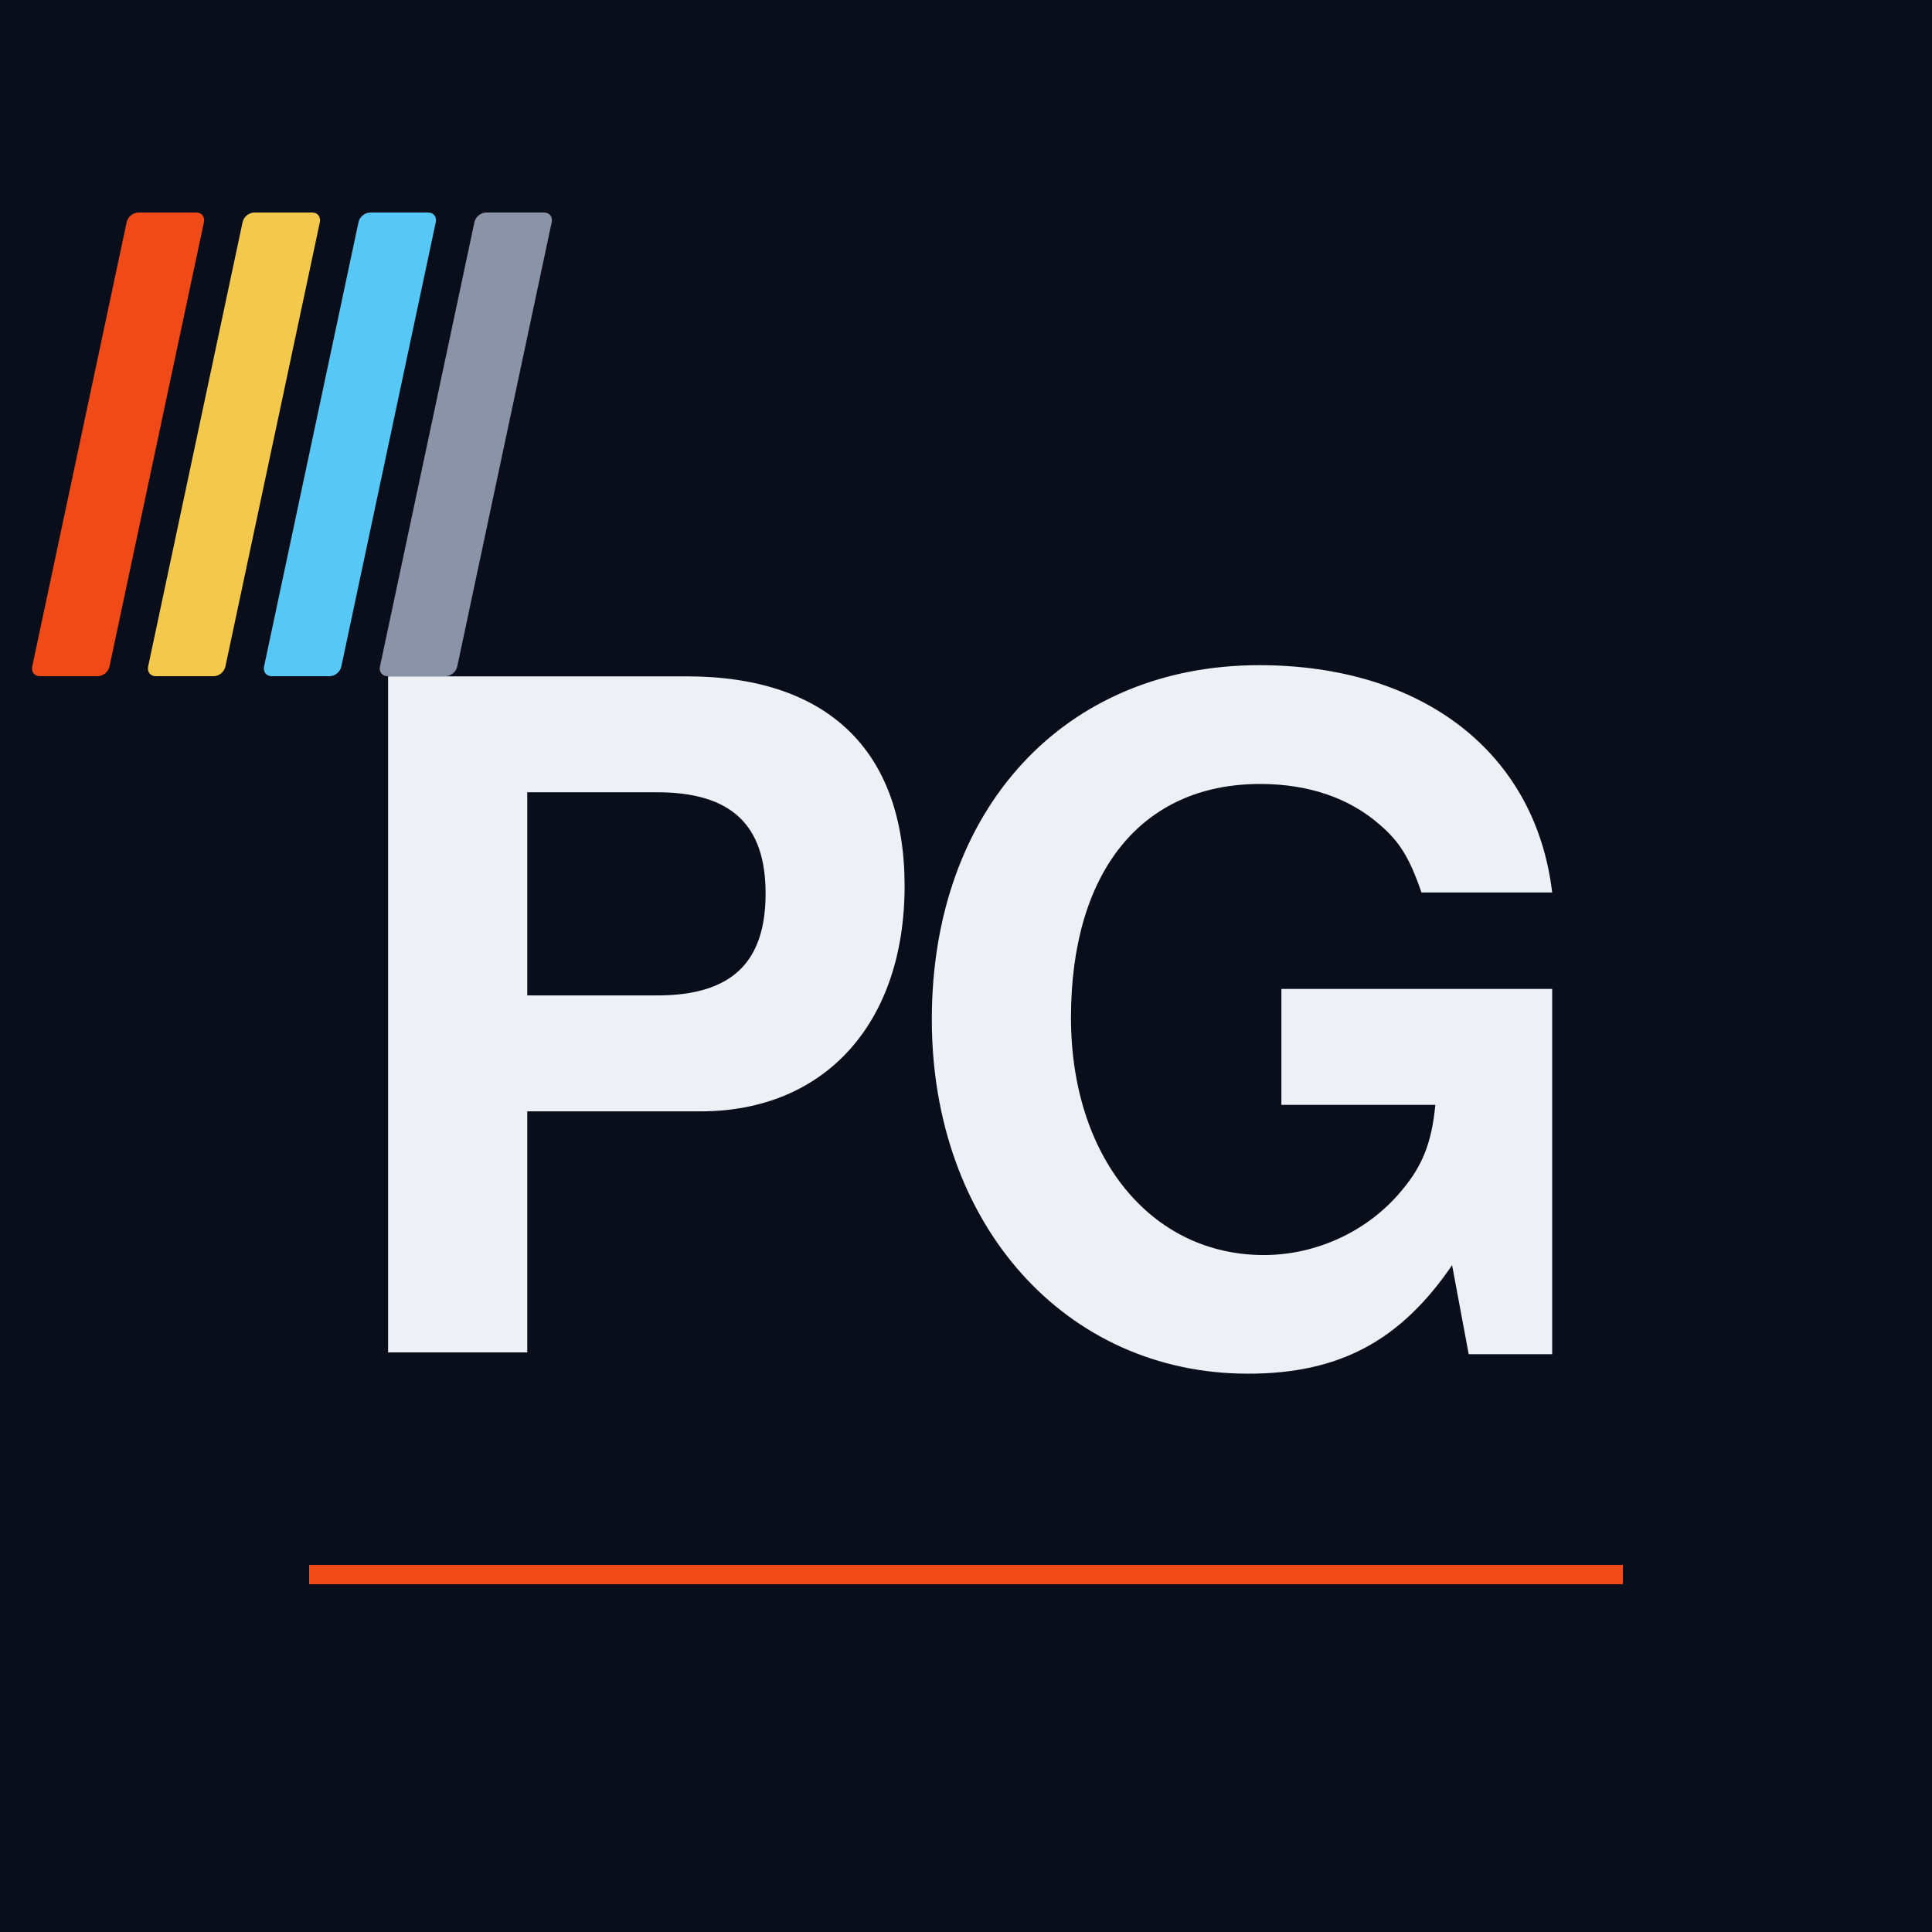
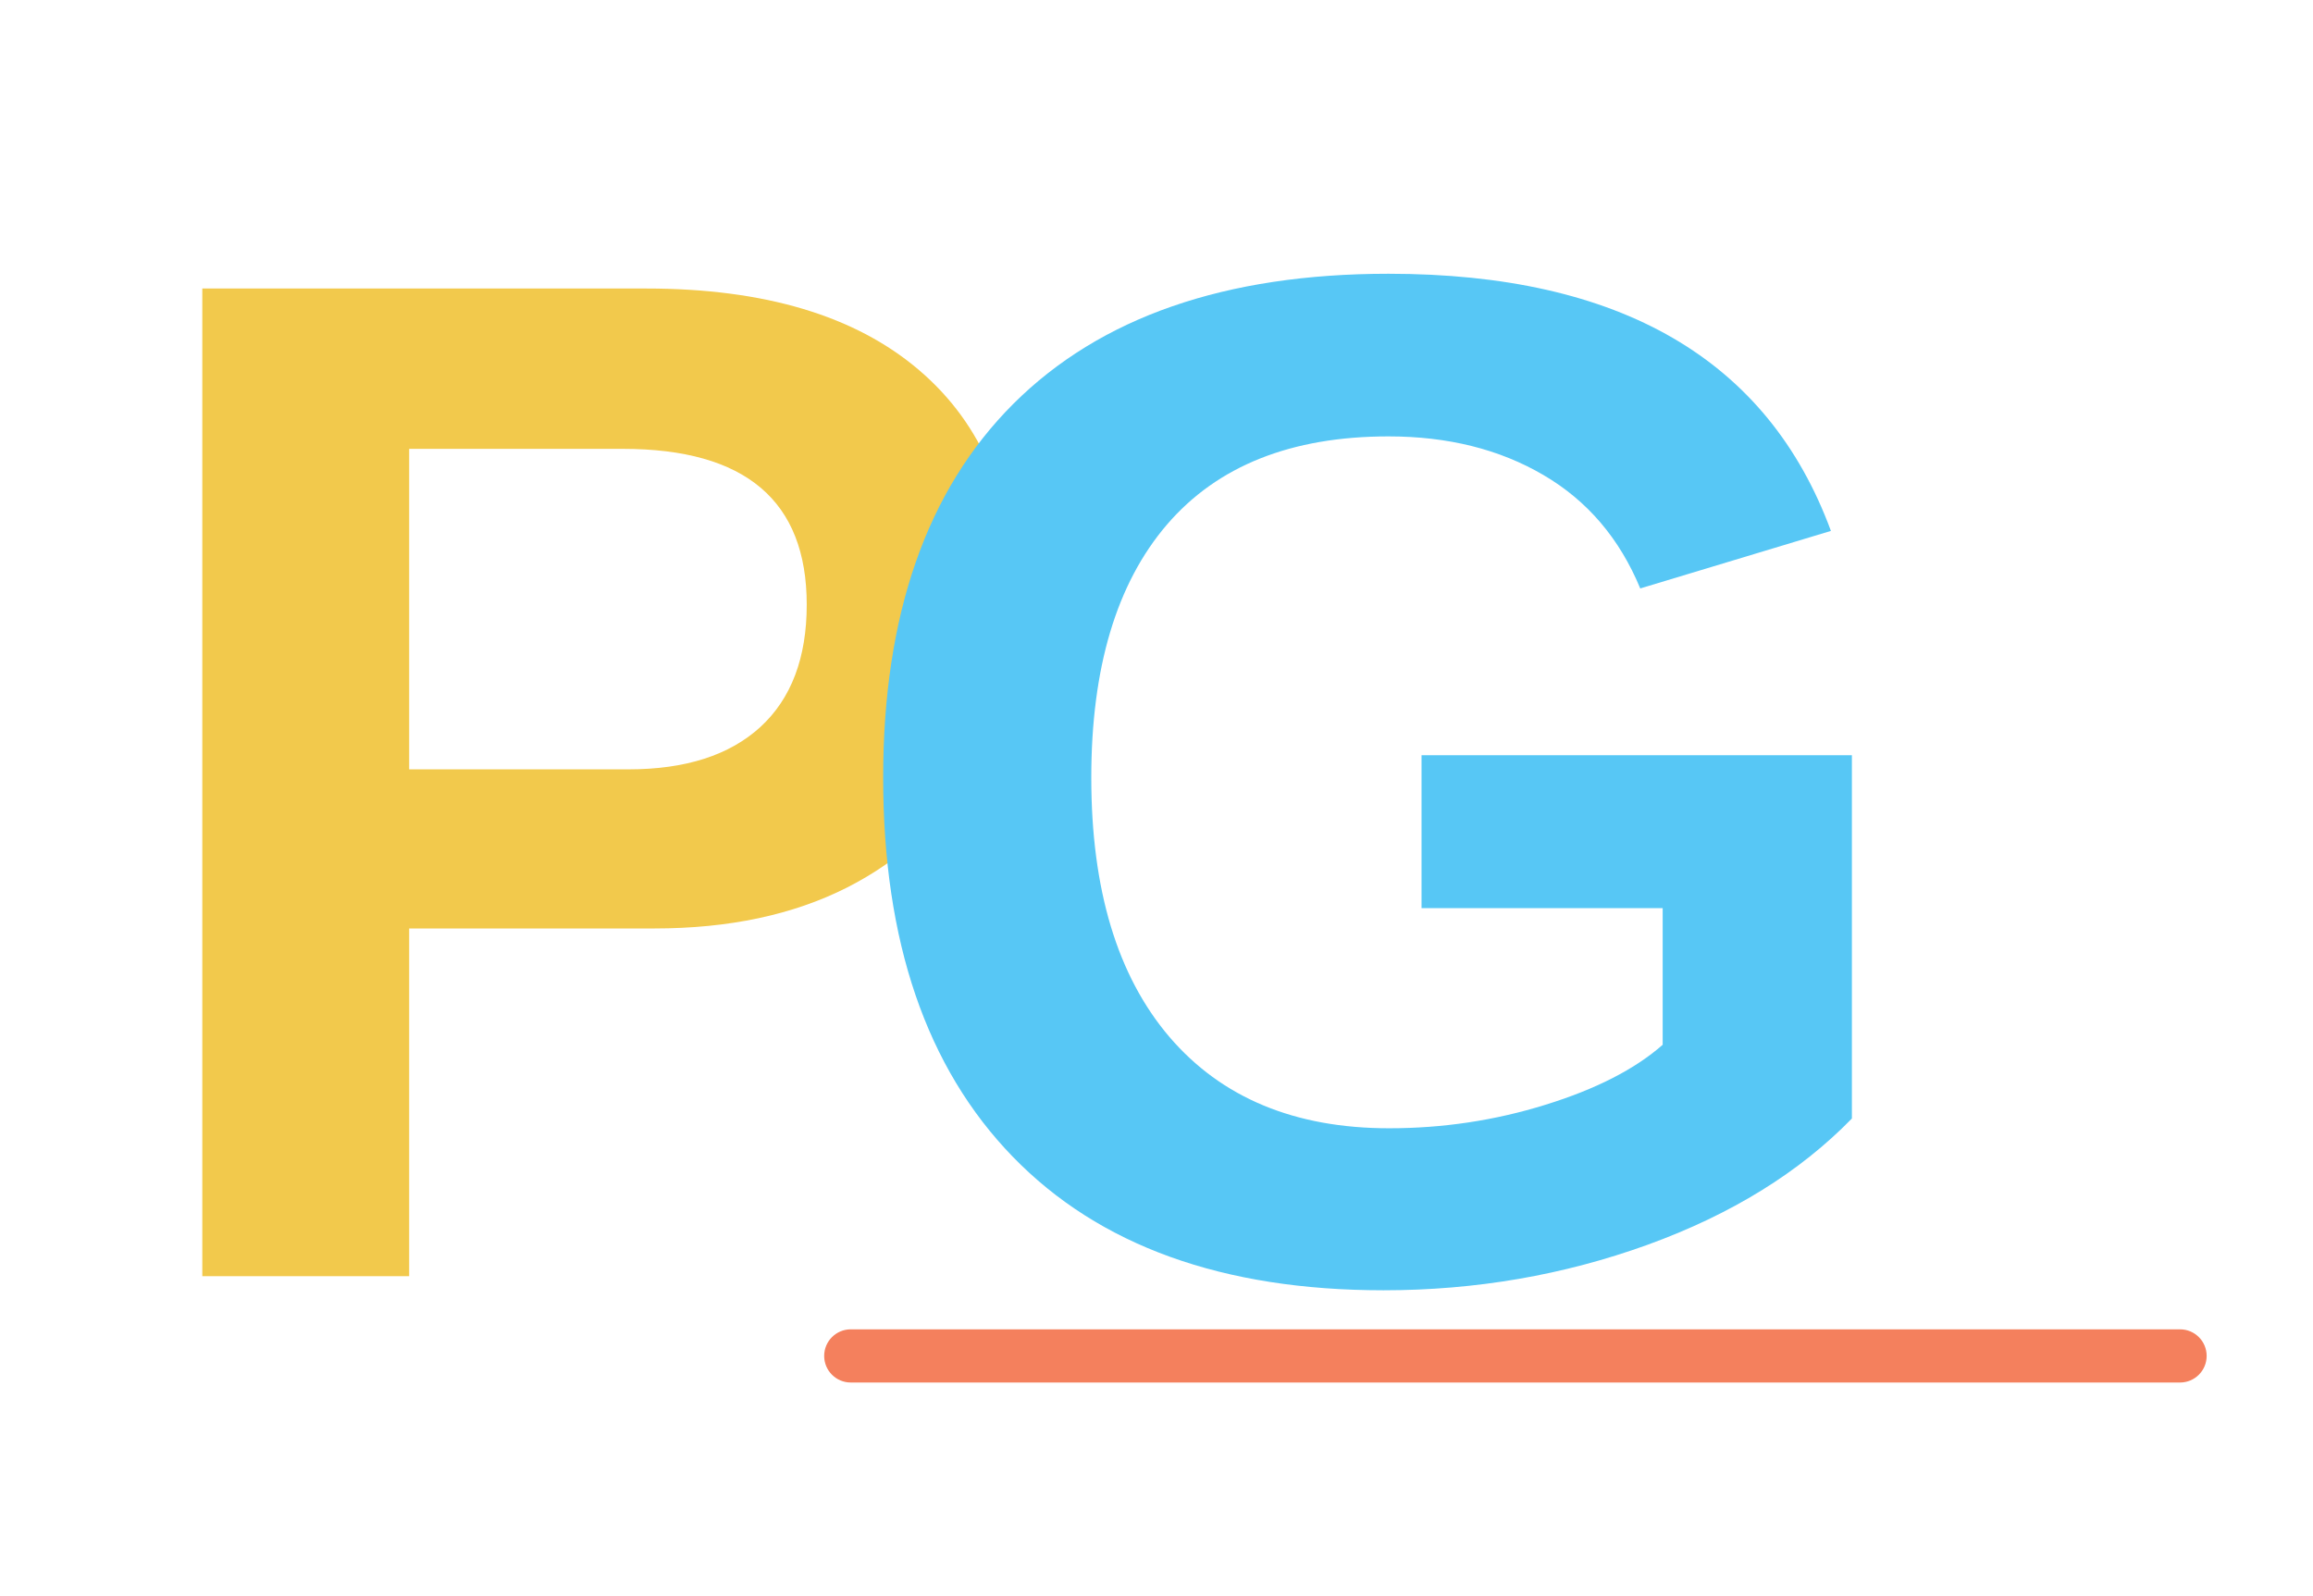
- <svg xmlns="http://www.w3.org/2000/svg" viewBox="0 0 200 200" fill="none">
-   <rect width="200" height="200" fill="#0A0E1A" />
-   <rect x="18" y="22" width="8" height="48" rx="1" fill="#EF4A18" transform="skewX(-12)" />
-   <rect x="30" y="22" width="8" height="48" rx="1" fill="#F2C94C" transform="skewX(-12)" />
-   <rect x="42" y="22" width="8" height="48" rx="1" fill="#57C7F5" transform="skewX(-12)" />
-   <rect x="54" y="22" width="8" height="48" rx="1" fill="#8B93A7" transform="skewX(-12)" />
-   <text x="100" y="140" text-anchor="middle" font-family="Archivo Black, Archivo, Helvetica, sans-serif" font-weight="900" font-size="96" letter-spacing="-4" fill="#EDF1F6">PG</text>
-   <rect x="32" y="162" width="136" height="2" fill="#EF4A18" />
+ <svg xmlns="http://www.w3.org/2000/svg" viewBox="0 0 174 120" fill="none">
+   <text x="8" y="96" font-family="Arial Black, Arial, sans-serif" font-weight="900" font-size="108" fill="#F2C94C" letter-spacing="-8">P</text>
+   <text x="62" y="96" font-family="Arial Black, Arial, sans-serif" font-weight="900" font-size="108" fill="#57C7F5" letter-spacing="-8">G</text>
+   <rect x="62" y="100" width="104" height="4" rx="2" fill="#EF4A18" opacity="0.7" />
</svg>
